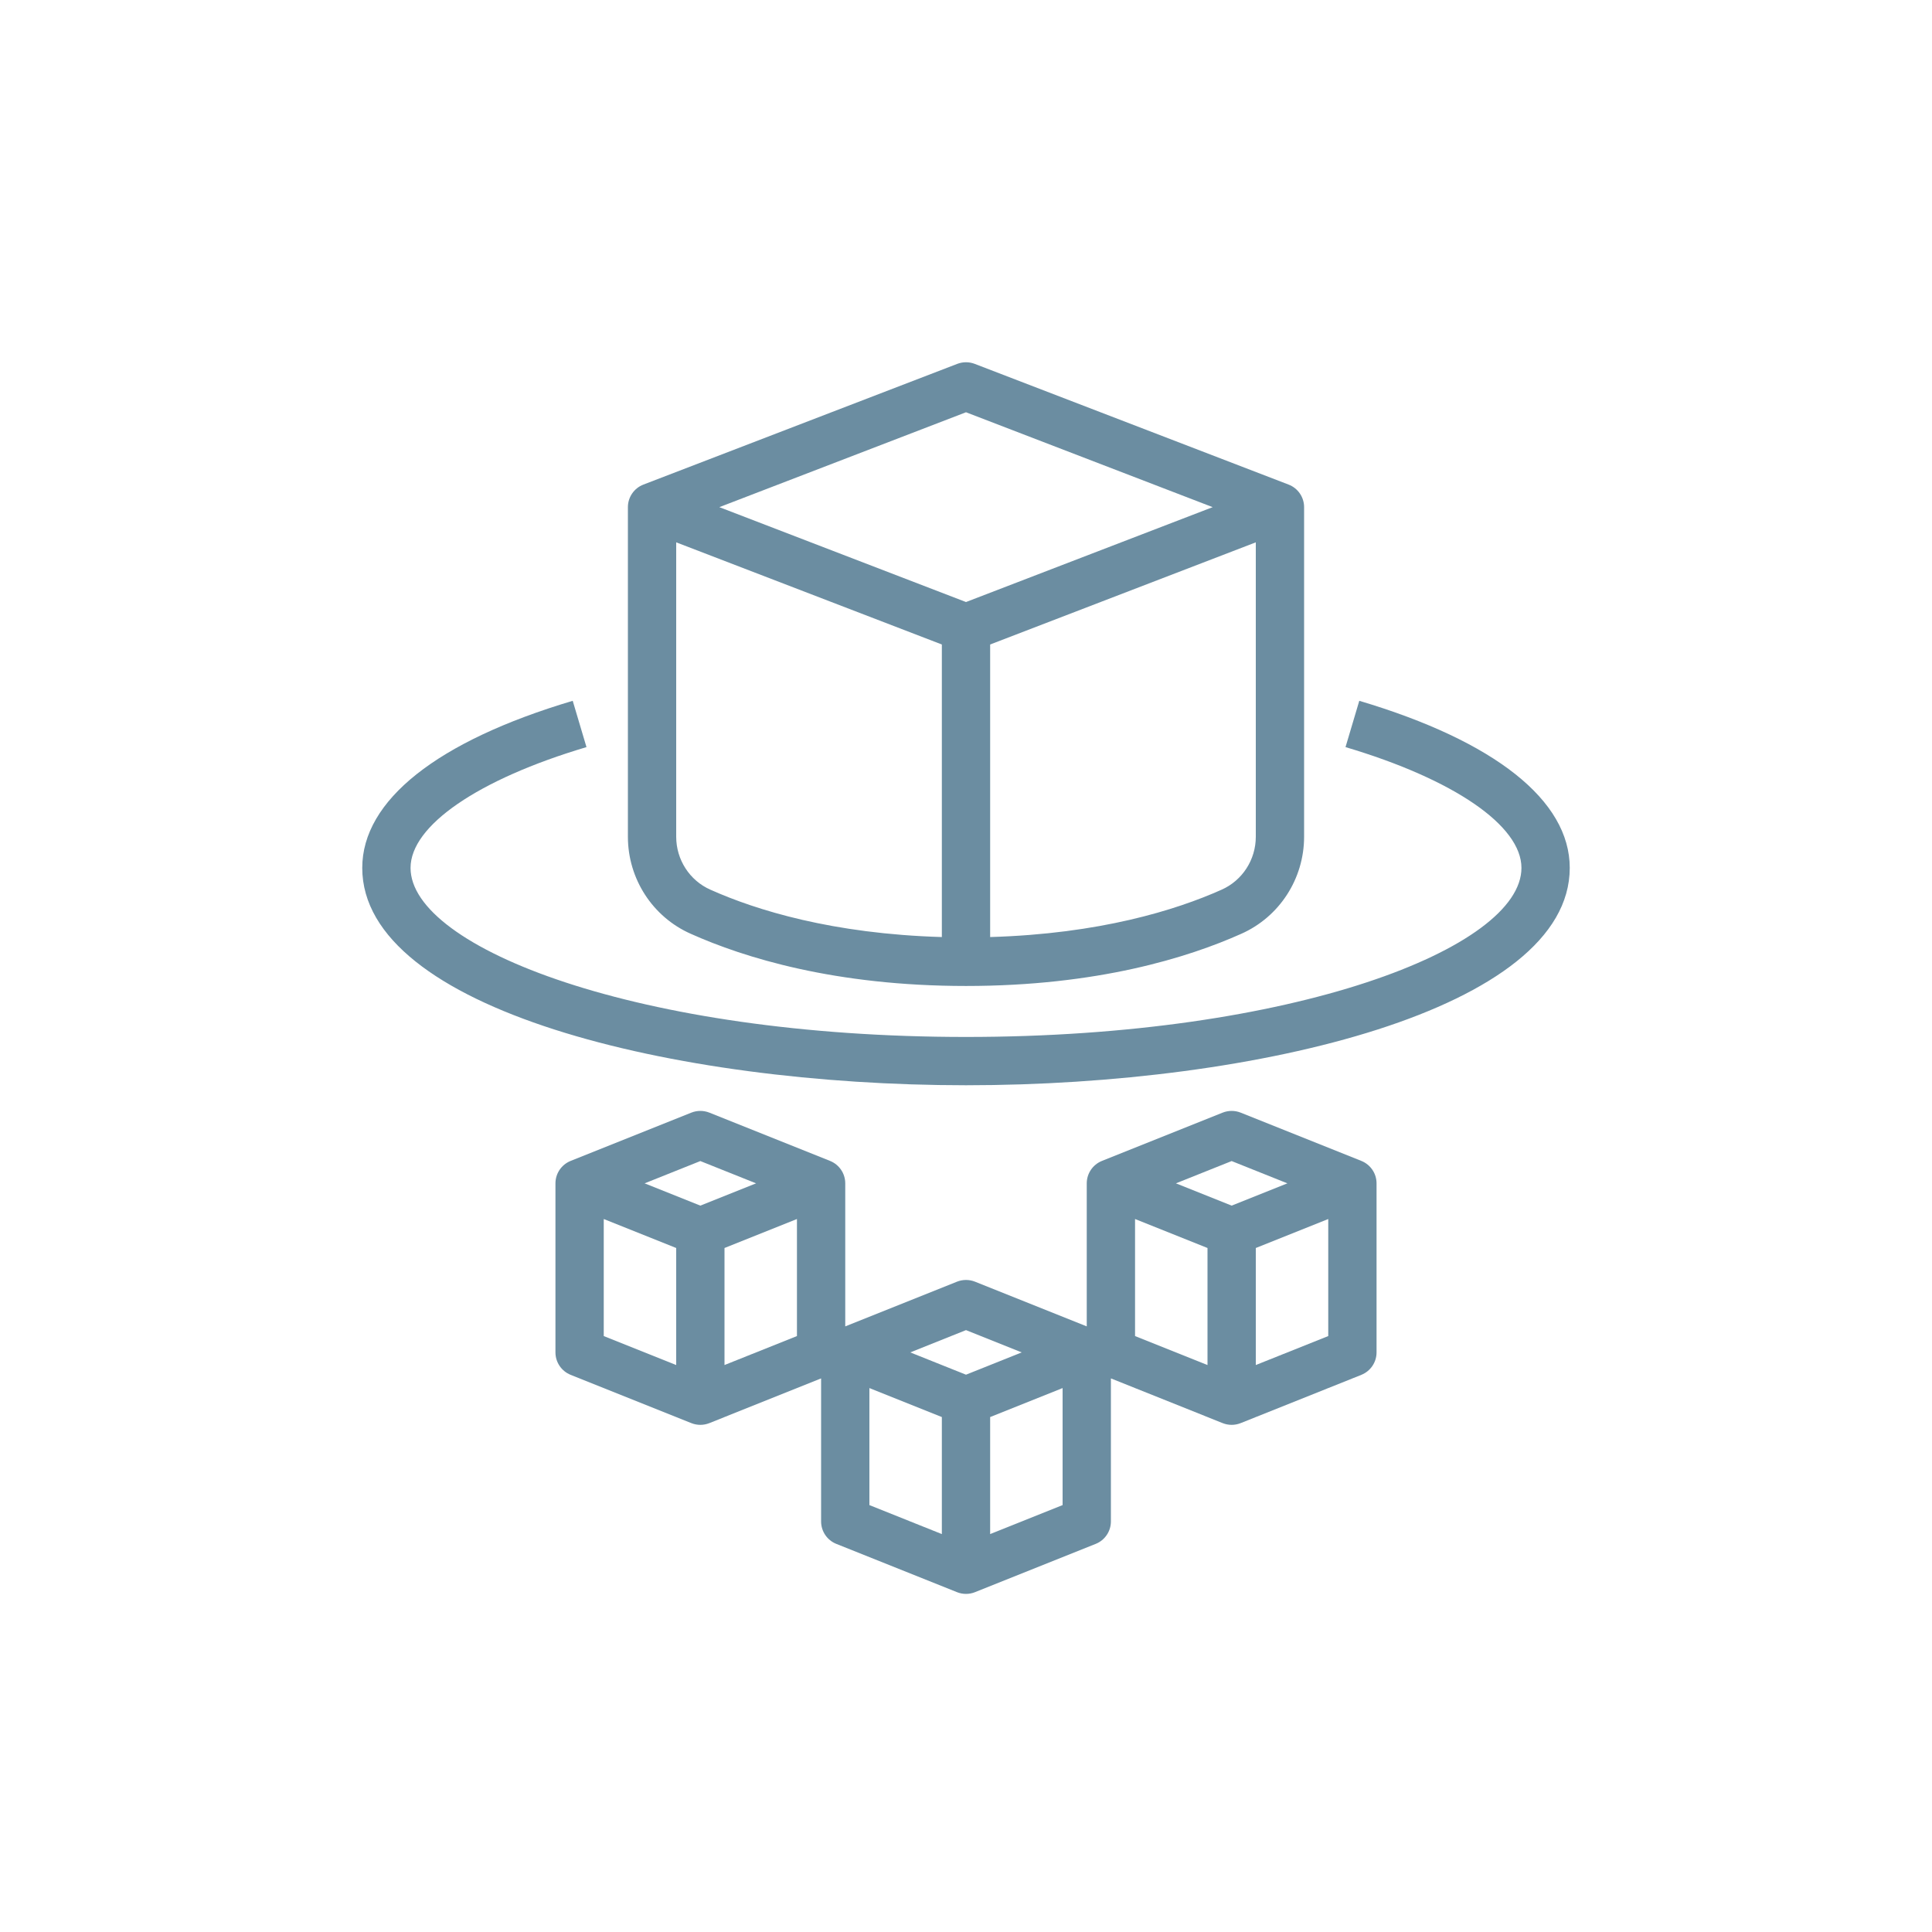
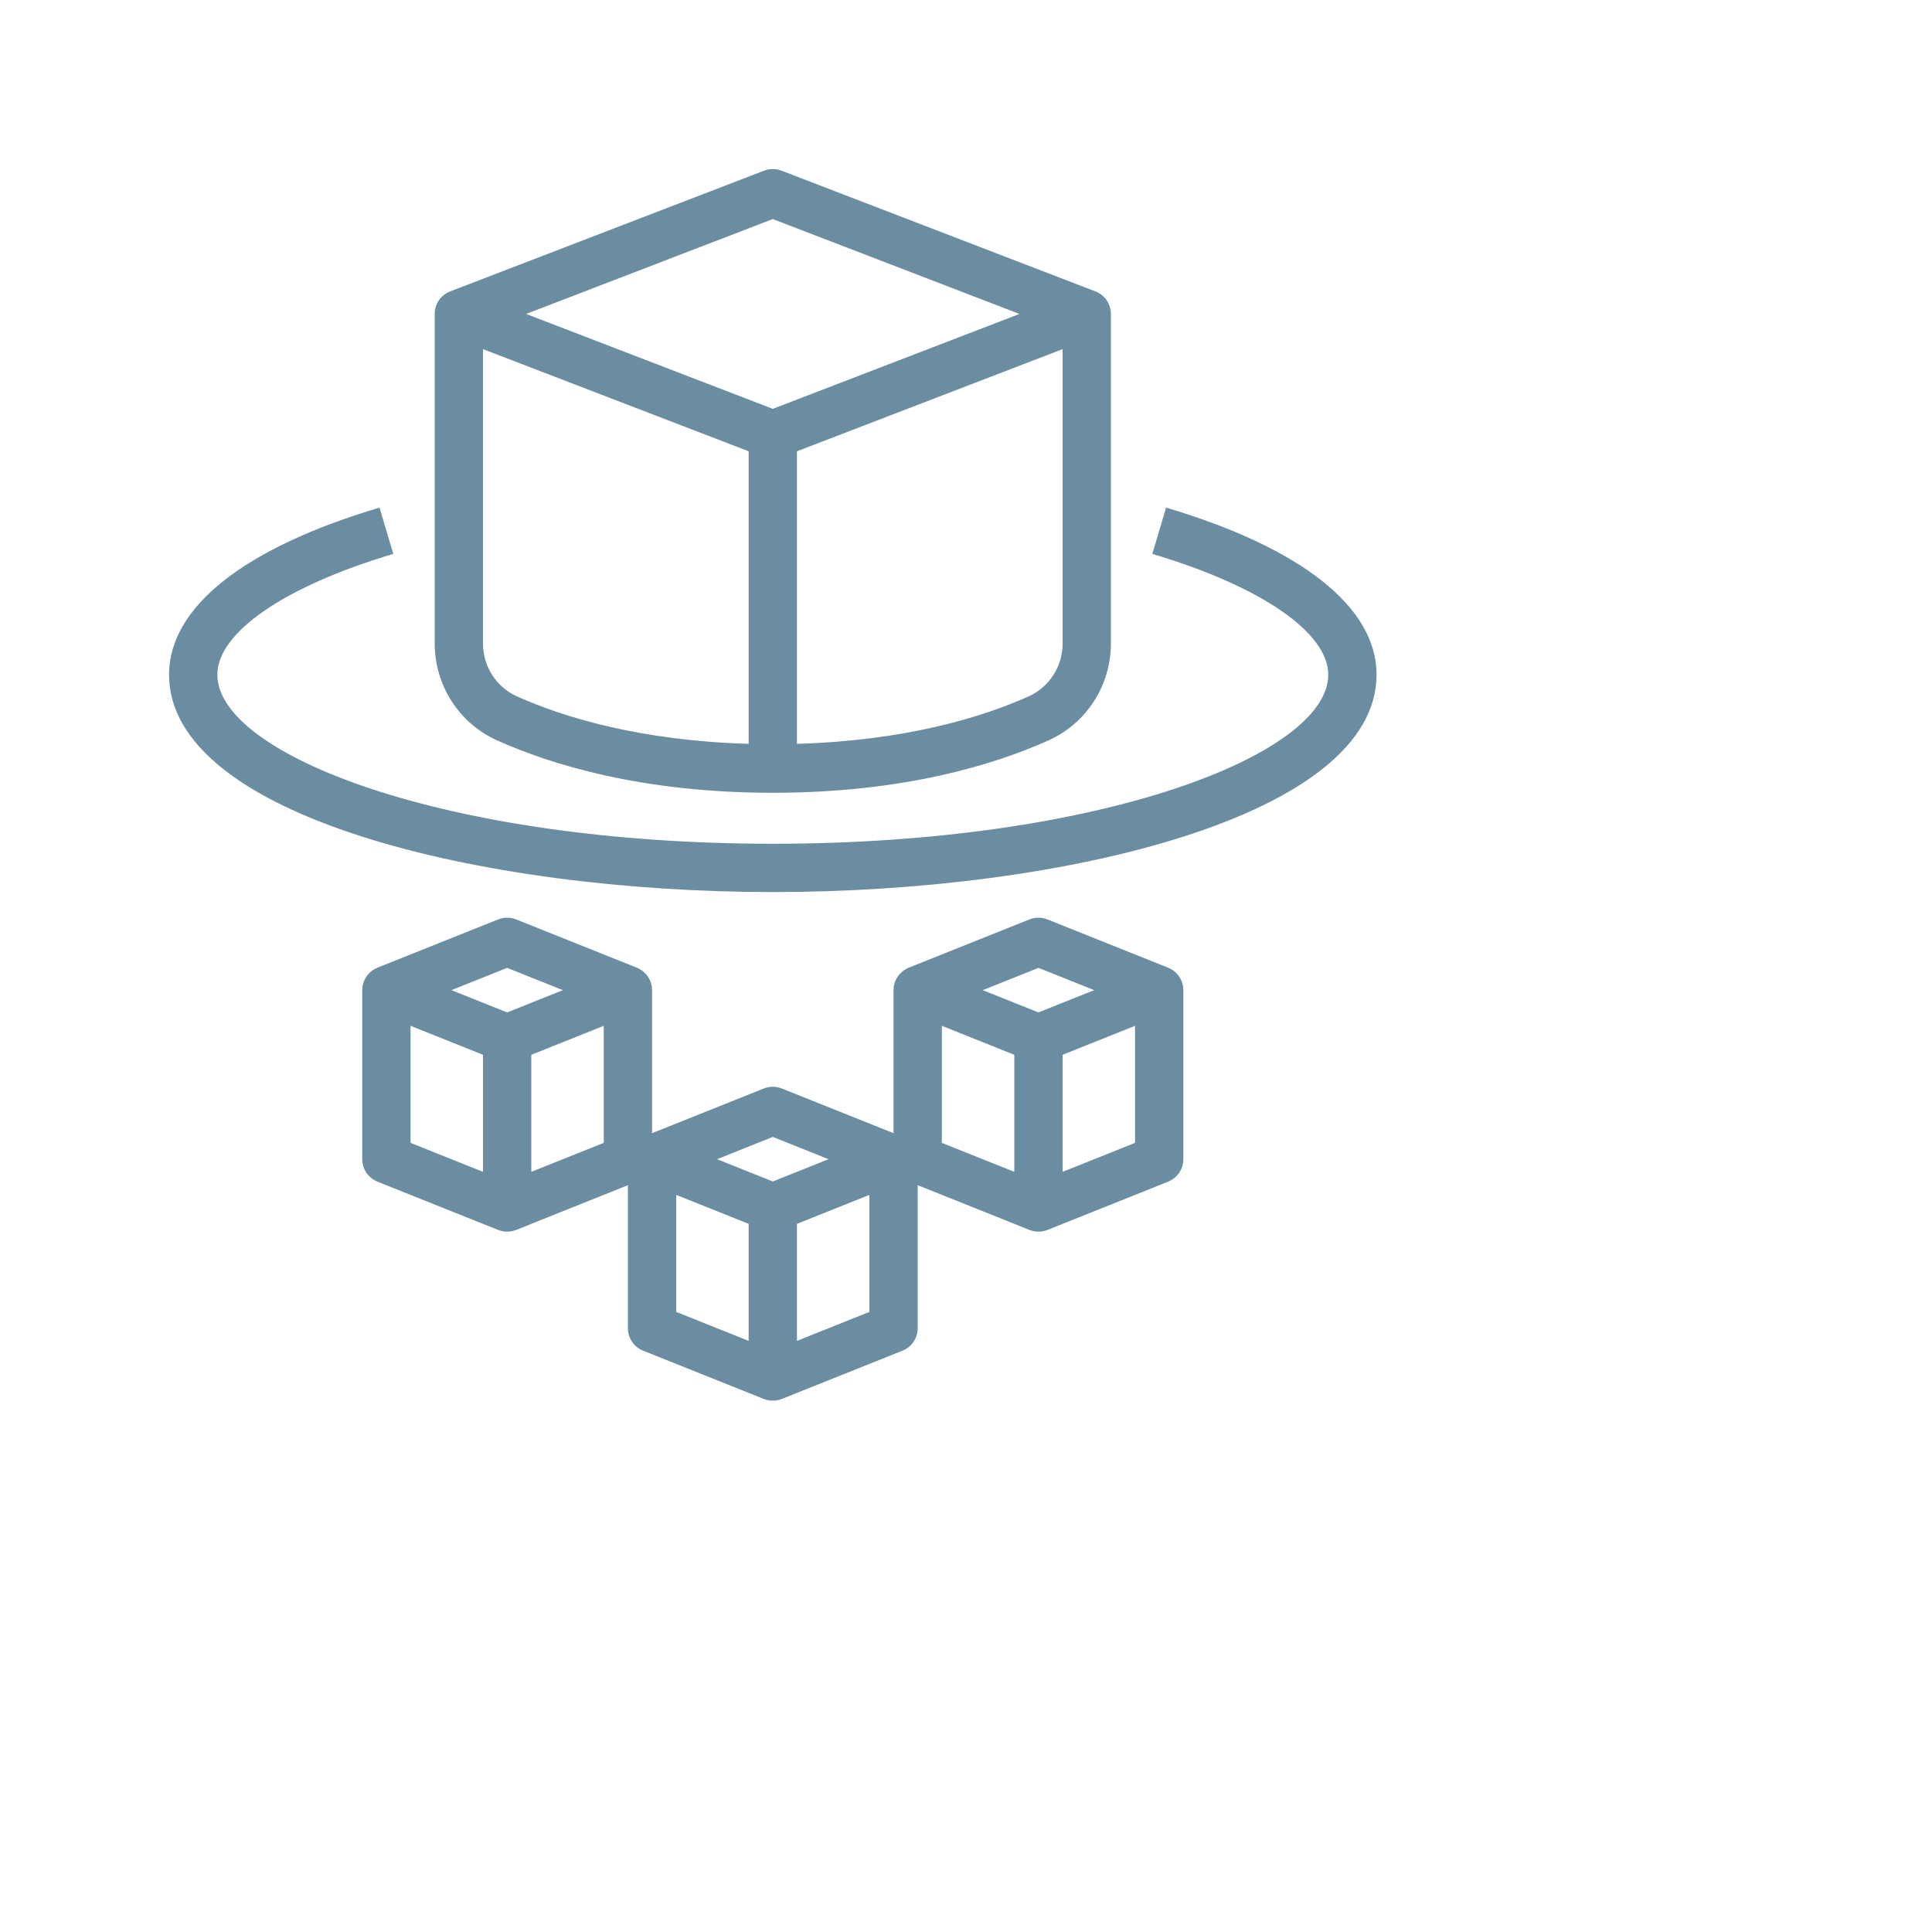
- <svg xmlns="http://www.w3.org/2000/svg" width="100px" height="100px" viewBox="0 0 80 80" version="1.1">
+ <svg xmlns="http://www.w3.org/2000/svg" width="100px" height="100px" viewBox="0 0 80 80">
  <g id="Icon-Architecture/64/Arch_AWS-Fargate_64" stroke="none" stroke-width="1" fill="none" fill-rule="evenodd">
-     <g id="Icon-Architecture-BG/64/Compute" fill="url(#linearGradient-1)">
-       <rect id="Rectangle" x="0" y="0" width="80" height="80" />
-     </g>
-     <g id="Icon-Service/64/AWS-Fargate" transform="translate(8, 8)" fill="#6B8DA1">
-       <path d="M44,48.523 L44,43.677 L47,42.477 L47,47.323 L44,48.523 Z M39,42.477 L42,43.677 L42,48.523 L39,47.323 L39,42.477 Z M33,55.523 L33,50.677 L36,49.477 L36,54.323 L33,55.523 Z M28,49.477 L31,50.677 L31,55.523 L28,54.323 L28,49.477 Z M22,48.523 L22,43.677 L25,42.477 L25,47.323 L22,48.523 Z M17,42.477 L20,43.677 L20,48.523 L17,47.323 L17,42.477 Z M21,40.077 L23.308,41 L21,41.923 L18.692,41 L21,40.077 Z M32,47.077 L34.308,48 L32,48.923 L29.692,48 L32,47.077 Z M43,40.077 L45.308,41 L43,41.923 L40.692,41 L43,40.077 Z M48.371,40.071 L43.371,38.071 C43.133,37.977 42.867,37.977 42.629,38.071 L37.629,40.071 C37.249,40.224 37,40.591 37,41 L37,46.923 L32.371,45.071 C32.133,44.977 31.867,44.977 31.629,45.071 L27,46.923 L27,41 C27,40.591 26.751,40.224 26.371,40.071 L21.371,38.071 C21.133,37.977 20.867,37.977 20.629,38.071 L15.629,40.071 C15.249,40.224 15,40.591 15,41 L15,48 C15,48.409 15.249,48.776 15.629,48.929 L20.629,50.929 C20.748,50.976 20.874,51 21,51 C21.126,51 21.252,50.976 21.371,50.929 L26,49.077 L26,55 C26,55.409 26.249,55.776 26.629,55.929 L31.629,57.929 C31.748,57.976 31.874,58 32,58 C32.126,58 32.252,57.976 32.371,57.929 L37.371,55.929 C37.751,55.776 38,55.409 38,55 L38,49.077 L42.629,50.929 C42.748,50.976 42.874,51 43,51 C43.126,51 43.252,50.976 43.371,50.929 L48.371,48.929 C48.751,48.776 49,48.409 49,48 L49,41 C49,40.591 48.751,40.224 48.371,40.071 L48.371,40.071 Z M57,27.938 C57,33.783 44.119,36.938 32,36.938 C19.881,36.938 7,33.783 7,27.938 C7,25.147 10.095,22.69 15.715,21.019 L16.285,22.936 C11.791,24.272 9,26.189 9,27.938 C9,31.249 18.445,34.938 32,34.938 C45.555,34.938 55,31.249 55,27.938 C55,26.189 52.209,24.272 47.715,22.936 L48.285,21.019 C53.905,22.69 57,25.147 57,27.938 L57,27.938 Z M32,9.071 L42.214,13 L32,16.929 L21.786,13 L32,9.071 Z M42.58,28.842 C40.694,29.686 37.528,30.669 33,30.801 L33,18.687 L44,14.457 L44,26.648 C44,27.599 43.444,28.46 42.58,28.842 L42.58,28.842 Z M20,26.648 L20,14.457 L31,18.687 L31,30.801 C26.472,30.669 23.306,29.686 21.416,28.84 C20.556,28.46 20,27.599 20,26.648 L20,26.648 Z M20.604,30.667 C22.805,31.652 26.569,32.827 32,32.827 C37.431,32.827 41.195,31.652 43.393,30.669 C44.977,29.968 46,28.39 46,26.648 L46,13 C46,12.586 45.745,12.215 45.359,12.066 L32.359,7.066 C32.127,6.978 31.873,6.978 31.641,7.066 L18.641,12.066 C18.255,12.215 18,12.586 18,13 L18,26.648 C18,28.39 19.023,29.968 20.604,30.667 L20.604,30.667 Z" id="AWS-Fargate_Icon_64_Squid" />
-     </g>
+     <path d="M44,48.523 L44,43.677 L47,42.477 L47,47.323 L44,48.523 Z M39,42.477 L42,43.677 L42,48.523 L39,47.323 L39,42.477 Z M33,55.523 L33,50.677 L36,49.477 L36,54.323 L33,55.523 Z M28,49.477 L31,50.677 L31,55.523 L28,54.323 L28,49.477 Z M22,48.523 L22,43.677 L25,42.477 L25,47.323 L22,48.523 Z M17,42.477 L20,43.677 L20,48.523 L17,47.323 L17,42.477 Z M21,40.077 L23.308,41 L21,41.923 L18.692,41 L21,40.077 Z M32,47.077 L34.308,48 L32,48.923 L29.692,48 L32,47.077 Z M43,40.077 L45.308,41 L43,41.923 L40.692,41 L43,40.077 Z M48.371,40.071 L43.371,38.071 C43.133,37.977 42.867,37.977 42.629,38.071 L37.629,40.071 C37.249,40.224 37,40.591 37,41 L37,46.923 L32.371,45.071 C32.133,44.977 31.867,44.977 31.629,45.071 L27,46.923 L27,41 C27,40.591 26.751,40.224 26.371,40.071 L21.371,38.071 C21.133,37.977 20.867,37.977 20.629,38.071 L15.629,40.071 C15.249,40.224 15,40.591 15,41 L15,48 C15,48.409 15.249,48.776 15.629,48.929 L20.629,50.929 C20.748,50.976 20.874,51 21,51 C21.126,51 21.252,50.976 21.371,50.929 L26,49.077 L26,55 C26,55.409 26.249,55.776 26.629,55.929 L31.629,57.929 C31.748,57.976 31.874,58 32,58 C32.126,58 32.252,57.976 32.371,57.929 L37.371,55.929 C37.751,55.776 38,55.409 38,55 L38,49.077 L42.629,50.929 C42.748,50.976 42.874,51 43,51 C43.126,51 43.252,50.976 43.371,50.929 L48.371,48.929 C48.751,48.776 49,48.409 49,48 L49,41 C49,40.591 48.751,40.224 48.371,40.071 L48.371,40.071 Z M57,27.938 C57,33.783 44.119,36.938 32,36.938 C19.881,36.938 7,33.783 7,27.938 C7,25.147 10.095,22.69 15.715,21.019 L16.285,22.936 C11.791,24.272 9,26.189 9,27.938 C9,31.249 18.445,34.938 32,34.938 C45.555,34.938 55,31.249 55,27.938 C55,26.189 52.209,24.272 47.715,22.936 L48.285,21.019 C53.905,22.69 57,25.147 57,27.938 L57,27.938 Z M32,9.071 L42.214,13 L32,16.929 L21.786,13 L32,9.071 Z M42.58,28.842 C40.694,29.686 37.528,30.669 33,30.801 L33,18.687 L44,14.457 L44,26.648 C44,27.599 43.444,28.46 42.58,28.842 L42.58,28.842 Z M20,26.648 L20,14.457 L31,18.687 L31,30.801 C26.472,30.669 23.306,29.686 21.416,28.84 C20.556,28.46 20,27.599 20,26.648 L20,26.648 Z M20.604,30.667 C22.805,31.652 26.569,32.827 32,32.827 C37.431,32.827 41.195,31.652 43.393,30.669 C44.977,29.968 46,28.39 46,26.648 L46,13 C46,12.586 45.745,12.215 45.359,12.066 L32.359,7.066 C32.127,6.978 31.873,6.978 31.641,7.066 L18.641,12.066 C18.255,12.215 18,12.586 18,13 L18,26.648 C18,28.39 19.023,29.968 20.604,30.667 L20.604,30.667 Z" id="AWS-Fargate_Icon_64_Squid" fill="#6B8DA1" />
  </g>
</svg>
